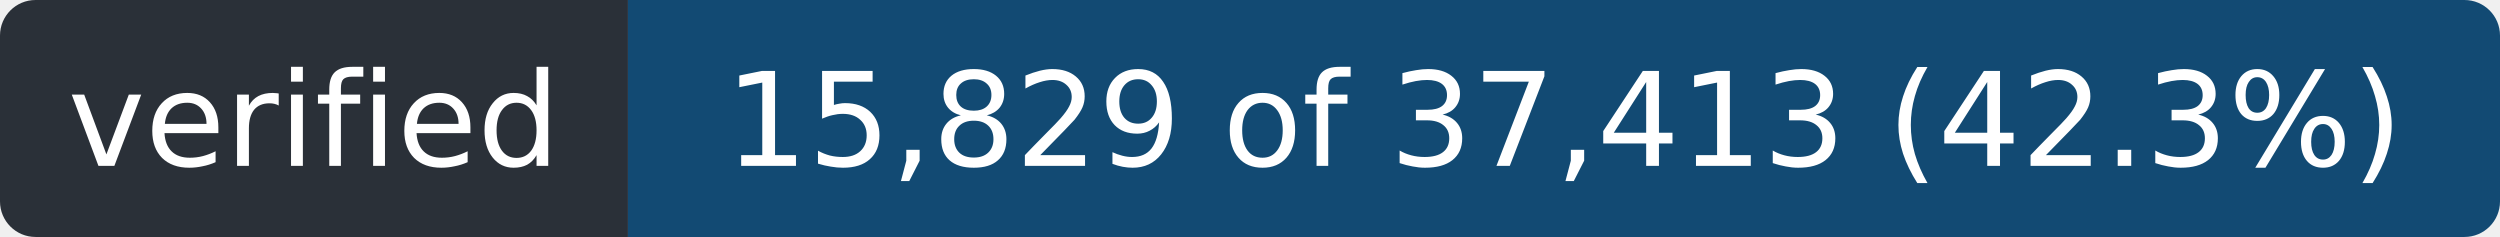
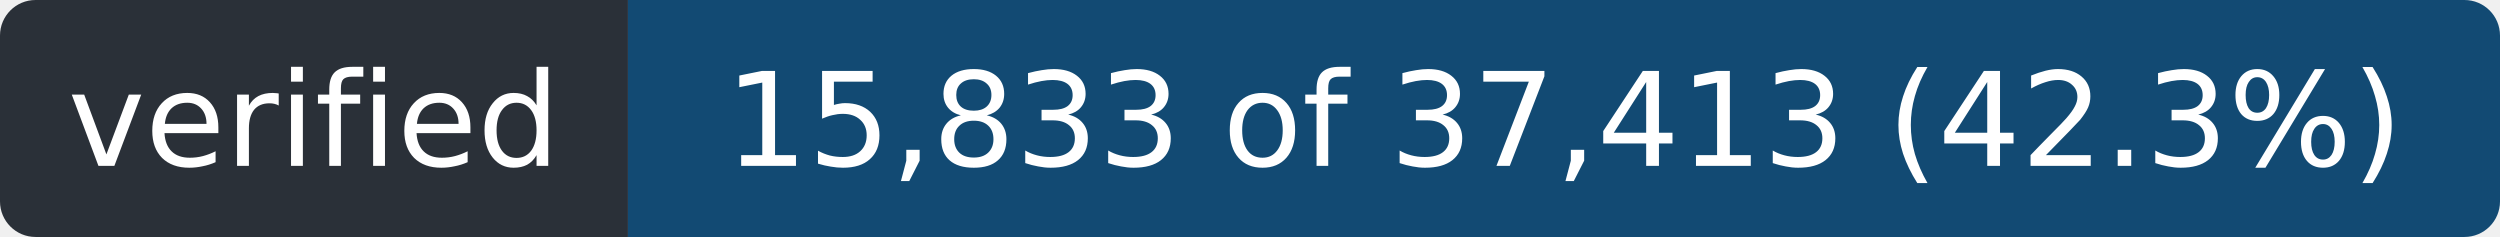
- <svg xmlns="http://www.w3.org/2000/svg" width="211" height="20" role="img" aria-label="verified: 15,829 of 37,413 (42.3%)">
+ <svg xmlns="http://www.w3.org/2000/svg" width="211" height="20" role="img" aria-label="verified: 15,833 of 37,413 (42.3%)">
  <clipPath id="r">
    <rect width="211" height="20" rx="3" />
  </clipPath>
  <g clip-path="url(#r)">
    <rect width="53" height="20" fill="#2a3038" />
    <rect x="53" width="158" height="20" fill="#124a73" />
  </g>
  <g fill="#fff" font-family="Verdana,Geneva,DejaVu Sans,sans-serif" font-size="11" text-anchor="middle">
    <text x="26.5" y="14" textLength="41">verified</text>
-     <text x="132.0" y="14" textLength="146">15,829 of 37,413 (42.3%)</text>
+     <text x="132.0" y="14" textLength="146">15,833 of 37,413 (42.3%)</text>
  </g>
</svg>
